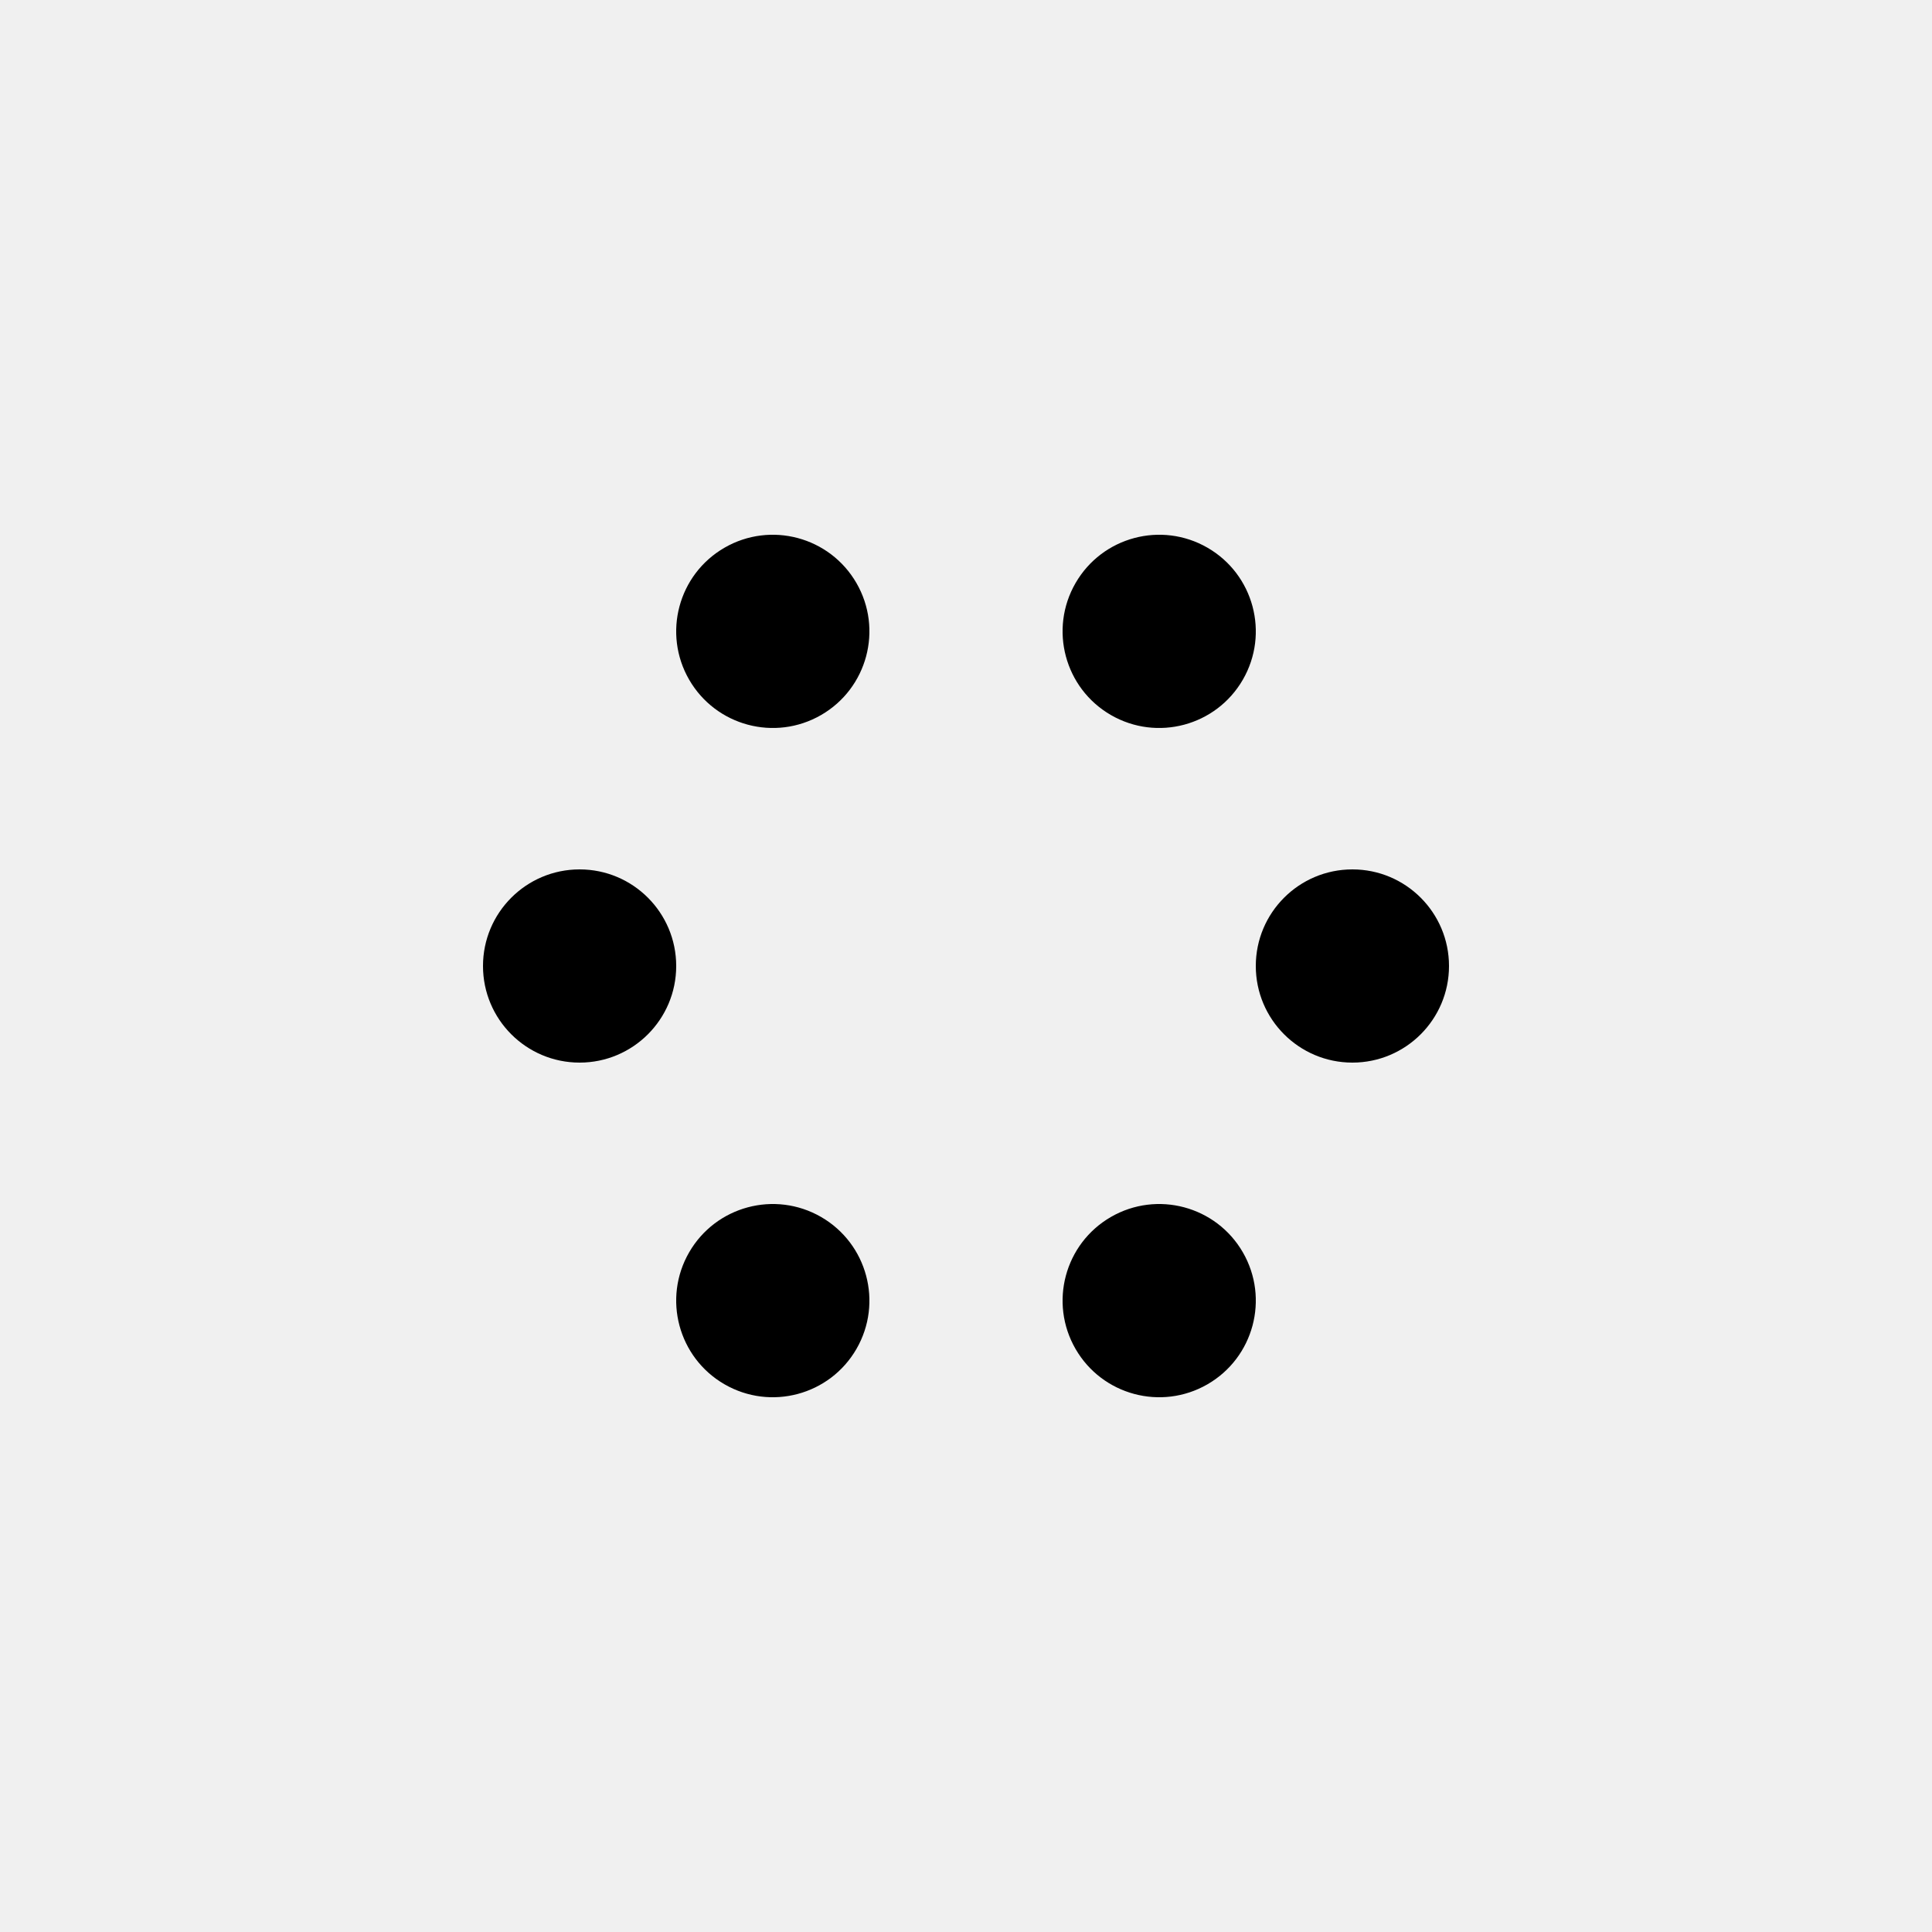
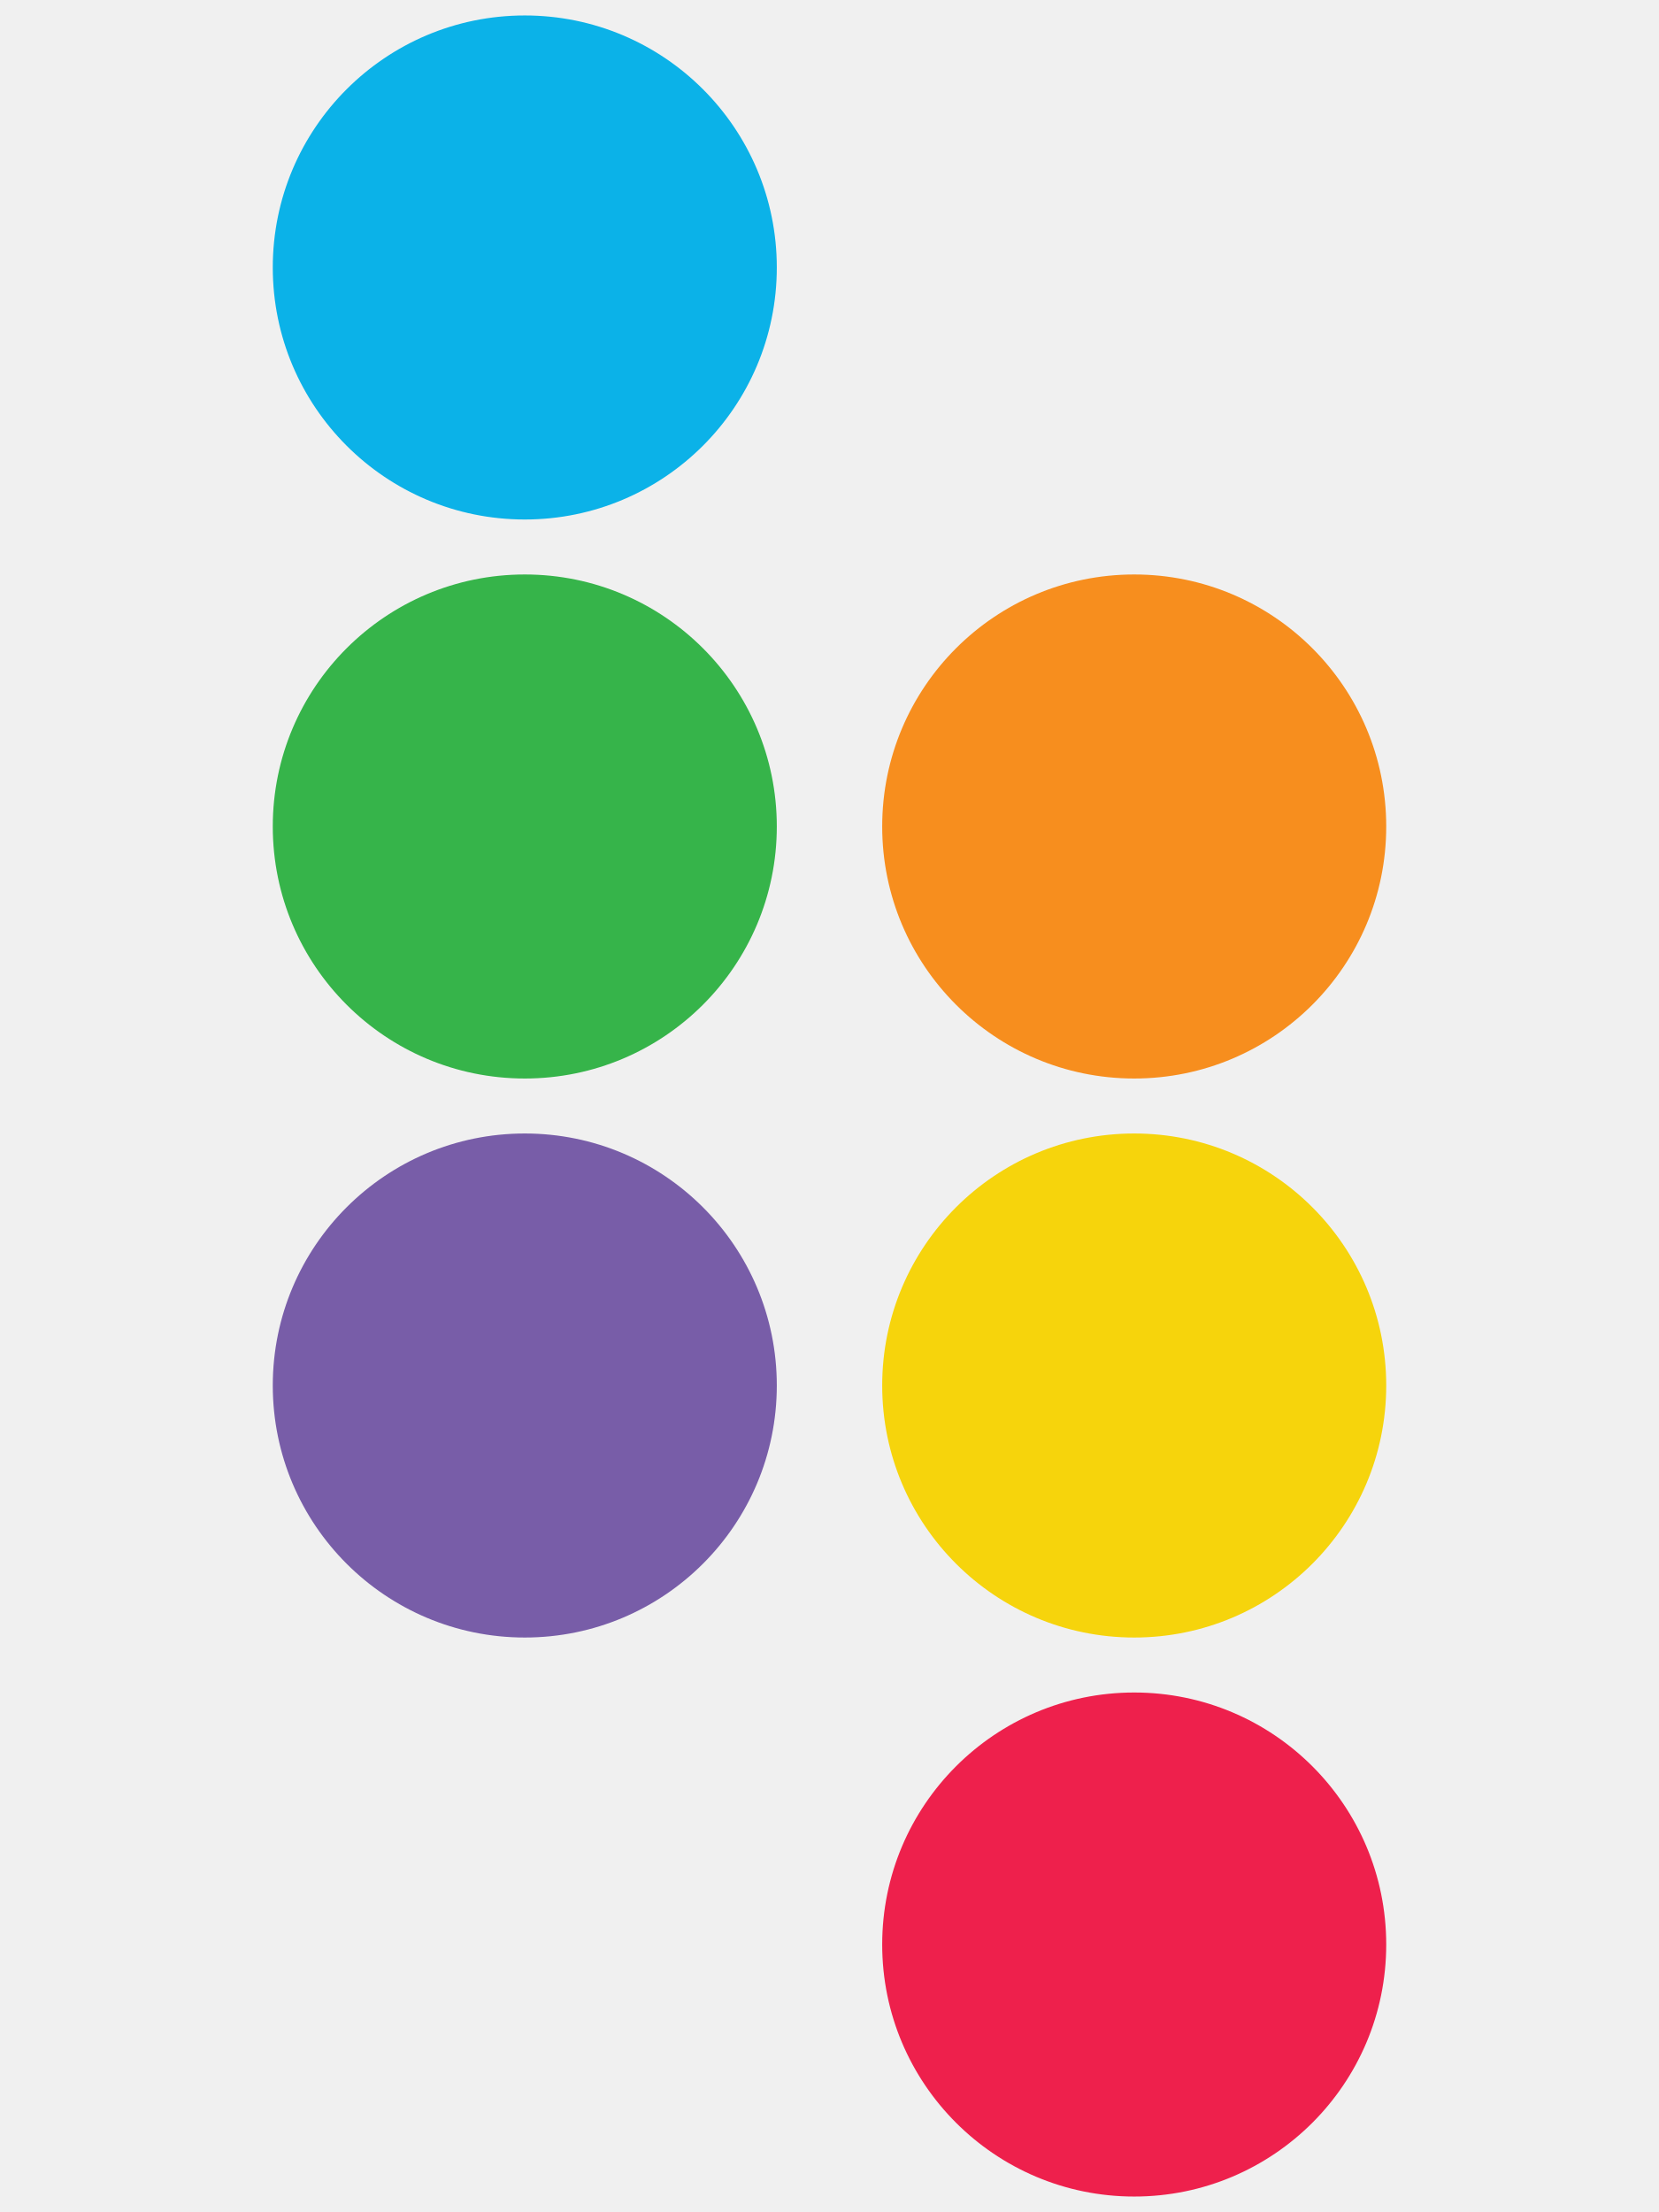
- <svg xmlns="http://www.w3.org/2000/svg" width="62px" height="62px" viewBox="0 0 100 100" preserveAspectRatio="xMidYMid" class="uil-balls">
-   <rect x="0" y="0" width="100" height="100" fill="none" class="bk" />
-   <g transform="rotate(0 50 50)">
-     <circle r="5" cx="30" cy="50">
-       <animateTransform attributeName="transform" type="translate" begin="0s" repeatCount="indefinite" dur="2s" values="0 0;10 -17.321" keyTimes="0;1" />
-       <animate attributeName="fill" dur="2s" begin="0s" repeatCount="indefinite" keyTimes="0;1" values="#0bb2e8;#36b44a" />
-     </circle>
-   </g>
-   <g transform="rotate(60 50 50)">
-     <circle r="5" cx="30" cy="50">
-       <animateTransform attributeName="transform" type="translate" begin="0s" repeatCount="indefinite" dur="2s" values="0 0;10 -17.321" keyTimes="0;1" />
-       <animate attributeName="fill" dur="2s" begin="0s" repeatCount="indefinite" keyTimes="0;1" values="#36b44a;#785da8" />
-     </circle>
-   </g>
-   <g transform="rotate(120 50 50)">
-     <circle r="5" cx="30" cy="50">
-       <animateTransform attributeName="transform" type="translate" begin="0s" repeatCount="indefinite" dur="2s" values="0 0;10 -17.321" keyTimes="0;1" />
-       <animate attributeName="fill" dur="2s" begin="0s" repeatCount="indefinite" keyTimes="0;1" values="#785da8;#f78e1e" />
-     </circle>
-   </g>
-   <g transform="rotate(180 50 50)">
-     <circle r="5" cx="30" cy="50">
-       <animateTransform attributeName="transform" type="translate" begin="0s" repeatCount="indefinite" dur="2s" values="0 0;10 -17.321" keyTimes="0;1" />
-       <animate attributeName="fill" dur="2s" begin="0s" repeatCount="indefinite" keyTimes="0;1" values="#f78e1e;#f6d40c" />
-     </circle>
-   </g>
-   <g transform="rotate(240 50 50)">
-     <circle r="5" cx="30" cy="50">
-       <animateTransform attributeName="transform" type="translate" begin="0s" repeatCount="indefinite" dur="2s" values="0 0;10 -17.321" keyTimes="0;1" />
-       <animate attributeName="fill" dur="2s" begin="0s" repeatCount="indefinite" keyTimes="0;1" values="#f6d40c;#ee204c" />
-     </circle>
-   </g>
-   <g transform="rotate(300 50 50)">
-     <circle r="5" cx="30" cy="50">
-       <animateTransform attributeName="transform" type="translate" begin="0s" repeatCount="indefinite" dur="2s" values="0 0;10 -17.321" keyTimes="0;1" />
-       <animate attributeName="fill" dur="2s" begin="0s" repeatCount="indefinite" keyTimes="0;1" values="#ee204c;#0bb2e8" />
-     </circle>
-   </g>
+ <svg xmlns="http://www.w3.org/2000/svg" width="15" height="20" viewBox="0 0 200 386.2" class="loader" fill="#fff">
+   <circle cx="46.8" cy="46.7" r="44" fill="#0BB2E8"> </circle>
+   <circle cx="46.8" cy="144.3" r="44" fill="#36B44A" />
+   <circle cx="46.8" cy="241.9" r="44" fill="#785DA8" />
+   <circle cx="153.2" cy="144.3" r="44" fill="#F78E1E" />
+   <circle cx="153.2" cy="241.9" r="44" fill="#F6D40C" />
+   <circle cx="153.2" cy="339.5" r="44" fill="#EE204C" />
+   <style>  
+   .loader circle {
+     -webkit-transform-origin: 50%;
+     transform-origin: 50%;
+     -webkit-animation-iteration-count: infinite;
+     animation-iteration-count: infinite;
+     -webkit-animation-duration: 3s;
+     animation-duration: 3s;
+   }
+   .loader circle:nth-child(1) {
+     -webkit-animation-name: zoom1;
+     animation-name: zoom1;
+   }
+   .loader circle:nth-child(2) {
+     -webkit-animation-name: zoom2;
+     animation-name: zoom2;
+   }
+   .loader circle:nth-child(2) {
+     -webkit-animation-name: zoom2;
+     animation-name: zoom2;
+   }
+   .loader circle:nth-child(3) {
+     -webkit-animation-name: zoom3;
+     animation-name: zoom3;
+   }
+   .loader circle:nth-child(4) {
+     -webkit-animation-name: zoom4;
+     animation-name: zoom4;
+   }
+   .loader circle:nth-child(5) {
+     -webkit-animation-name: zoom5;
+     animation-name: zoom5;
+   }
+   .loader circle:nth-child(6) {
+     -webkit-animation-name: zoom6;
+     animation-name: zoom6;
+   }
+ 
+   @-webkit-keyframes zoom1 {
+     0%, 100% {
+       opacity: 0;
+       -webkit-transform: scale(0);
+       transform: scale(0);
+     }
+     15%,90% {
+       opacity: 1;
+       -webkit-transform: scale(1);
+       transform: scale(1);
+     }
+   }
+   @keyframes zoom1 {
+     0%, 100% {
+       opacity: 0;
+       -webkit-transform: scale(0);
+       transform: scale(0);
+     }
+     15%,90% {
+       opacity: 1;
+       -webkit-transform: scale(1);
+       transform: scale(1);
+     }
+   }
+   @-webkit-keyframes zoom2 {
+     0%, 100%, 15% {
+       opacity: 0;
+       -webkit-transform: scale(0);
+       transform: scale(0);
+     }
+     28%,90% {
+       opacity: 1;
+       -webkit-transform: scale(1);
+       transform: scale(1);
+     }
+   }
+   @keyframes zoom2 {
+     0%, 100%, 15% {
+       opacity: 0;
+       -webkit-transform: scale(0);
+       transform: scale(0);
+     }
+     28%,90% {
+       opacity: 1;
+       -webkit-transform: scale(1);
+       transform: scale(1);
+     }
+   }
+   @-webkit-keyframes zoom3 {
+     0%, 100%, 28% {
+       opacity: 0;
+       -webkit-transform: scale(0);
+       transform: scale(0);
+     }
+     42%,90% {
+       opacity: 1;
+       -webkit-transform: scale(1);
+       transform: scale(1);
+     }
+   }
+   @keyframes zoom3 {
+     0%, 100%, 28% {
+       opacity: 0;
+       -webkit-transform: scale(0);
+       transform: scale(0);
+     }
+     42%,90% {
+       opacity: 1;
+       -webkit-transform: scale(1);
+       transform: scale(1);
+     }
+   }
+   @-webkit-keyframes zoom4 {
+     0%, 100%, 42% {
+       opacity: 0;
+       -webkit-transform: scale(0);
+       transform: scale(0);
+     }
+     56%,90% {
+       opacity: 1;
+       -webkit-transform: scale(1);
+       transform: scale(1);
+     }
+   }
+   @keyframes zoom4 {
+     0%, 100%, 42% {
+       opacity: 0;
+       -webkit-transform: scale(0);
+       transform: scale(0);
+     }
+     56%,90% {
+       opacity: 1;
+       -webkit-transform: scale(1);
+       transform: scale(1);
+     }
+   }
+   @-webkit-keyframes zoom5 {
+     0%, 100%, 56% {
+       opacity: 0;
+       -webkit-transform: scale(0);
+       transform: scale(0);
+     }
+     70%,90% {
+       opacity: 1;
+       -webkit-transform: scale(1);
+       transform: scale(1);
+     }
+   }
+   @keyframes zoom5 {
+     0%, 100%, 56% {
+       opacity: 0;
+       -webkit-transform: scale(0);
+       transform: scale(0);
+     }
+     70%,90% {
+       opacity: 1;
+       -webkit-transform: scale(1);
+       transform: scale(1);
+     }
+   }
+   @-webkit-keyframes zoom6 {
+     0%, 100%, 70% {
+       opacity: 0;
+       -webkit-transform: scale(0);
+       transform: scale(0);
+     }
+     84%,90% {
+       opacity: 1;
+       -webkit-transform: scale(1);
+       transform: scale(1);
+     }
+   }
+   @keyframes zoom6 {
+     0%, 100%, 70% {
+       opacity: 0;
+       -webkit-transform: scale(0);
+       transform: scale(0);
+     }
+     84%,90% {
+       opacity: 1;
+       -webkit-transform: scale(1);
+       transform: scale(1);
+     }
+   }
+ </style>
</svg>
